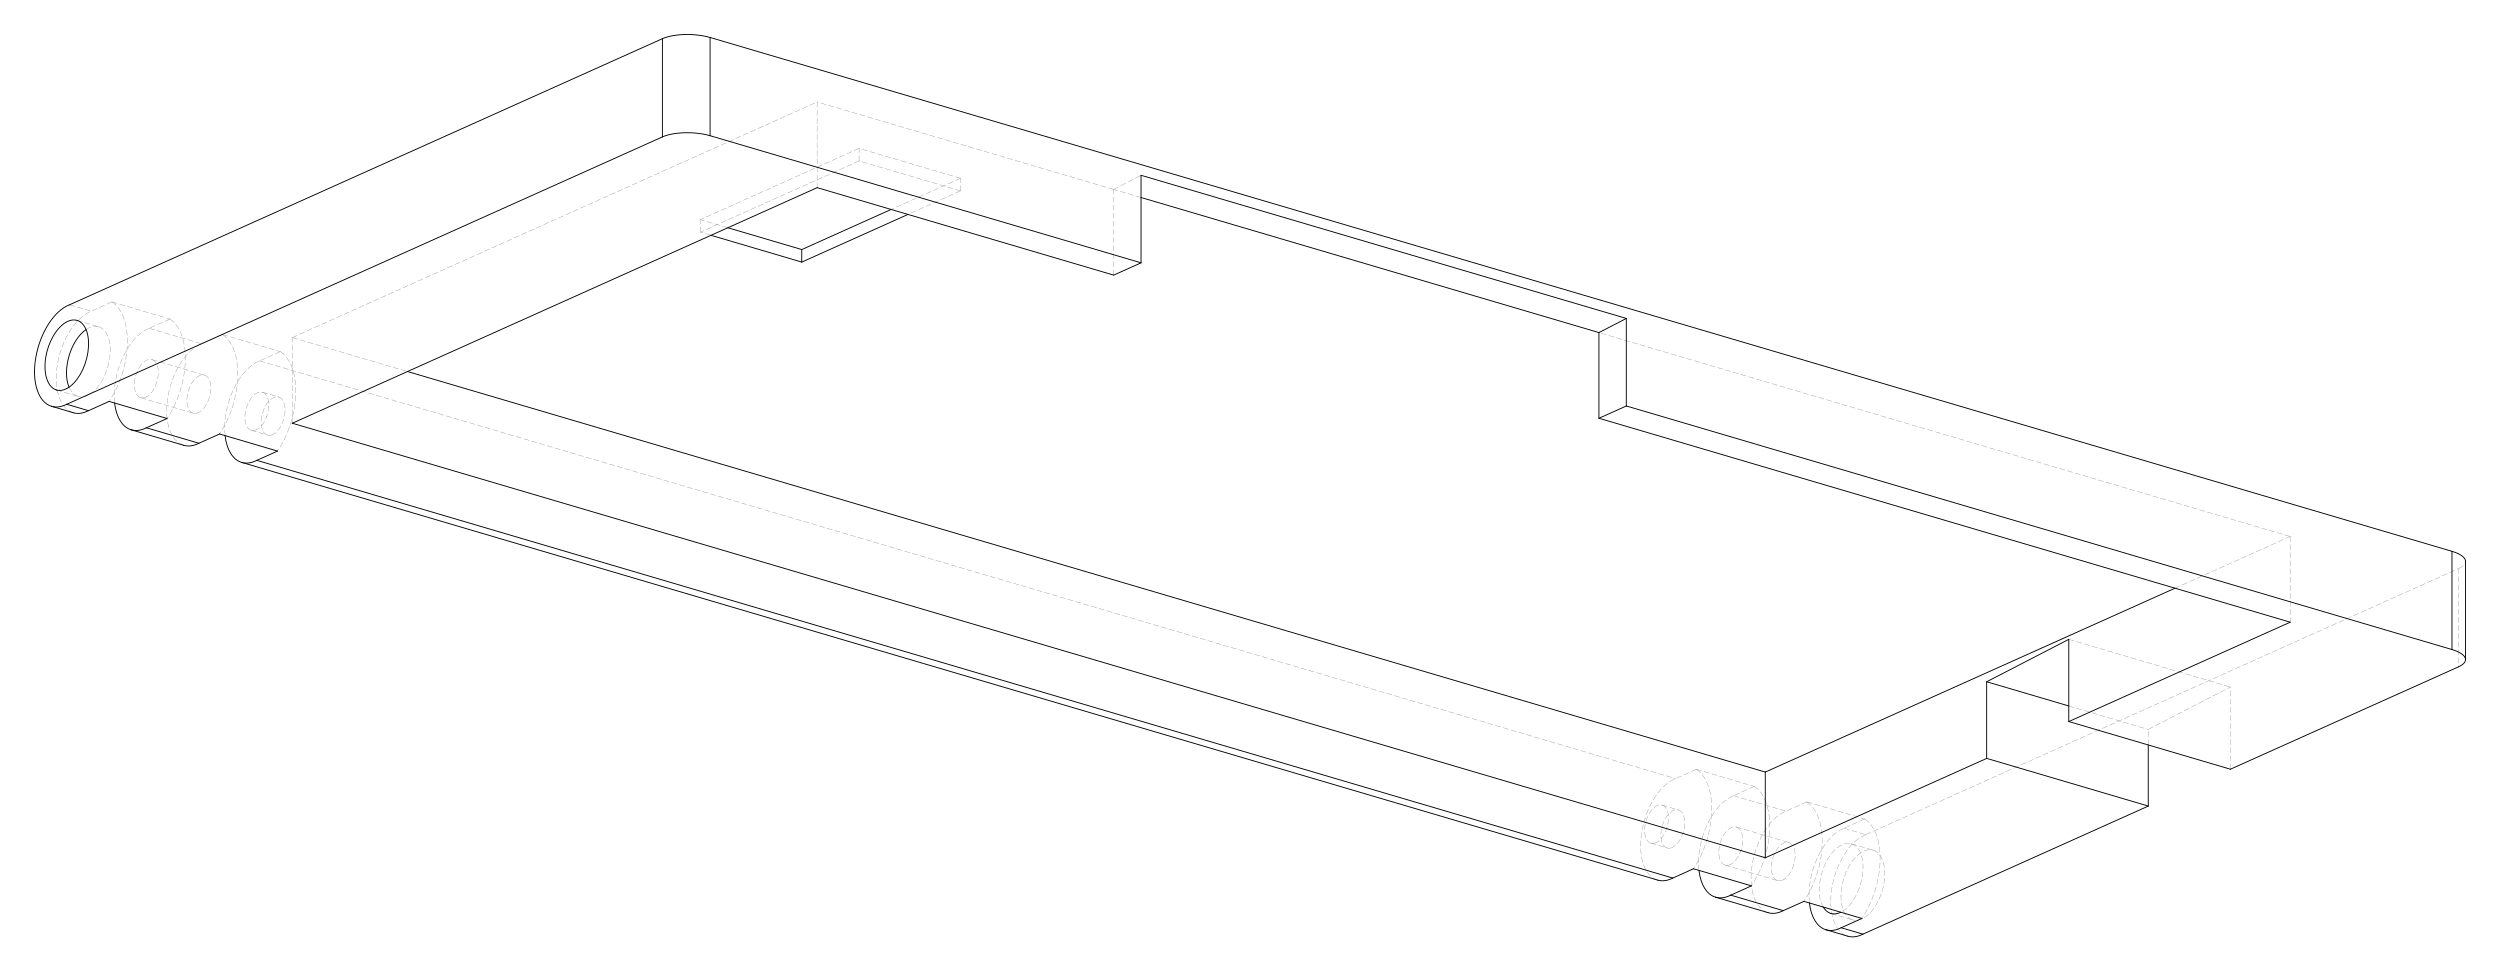
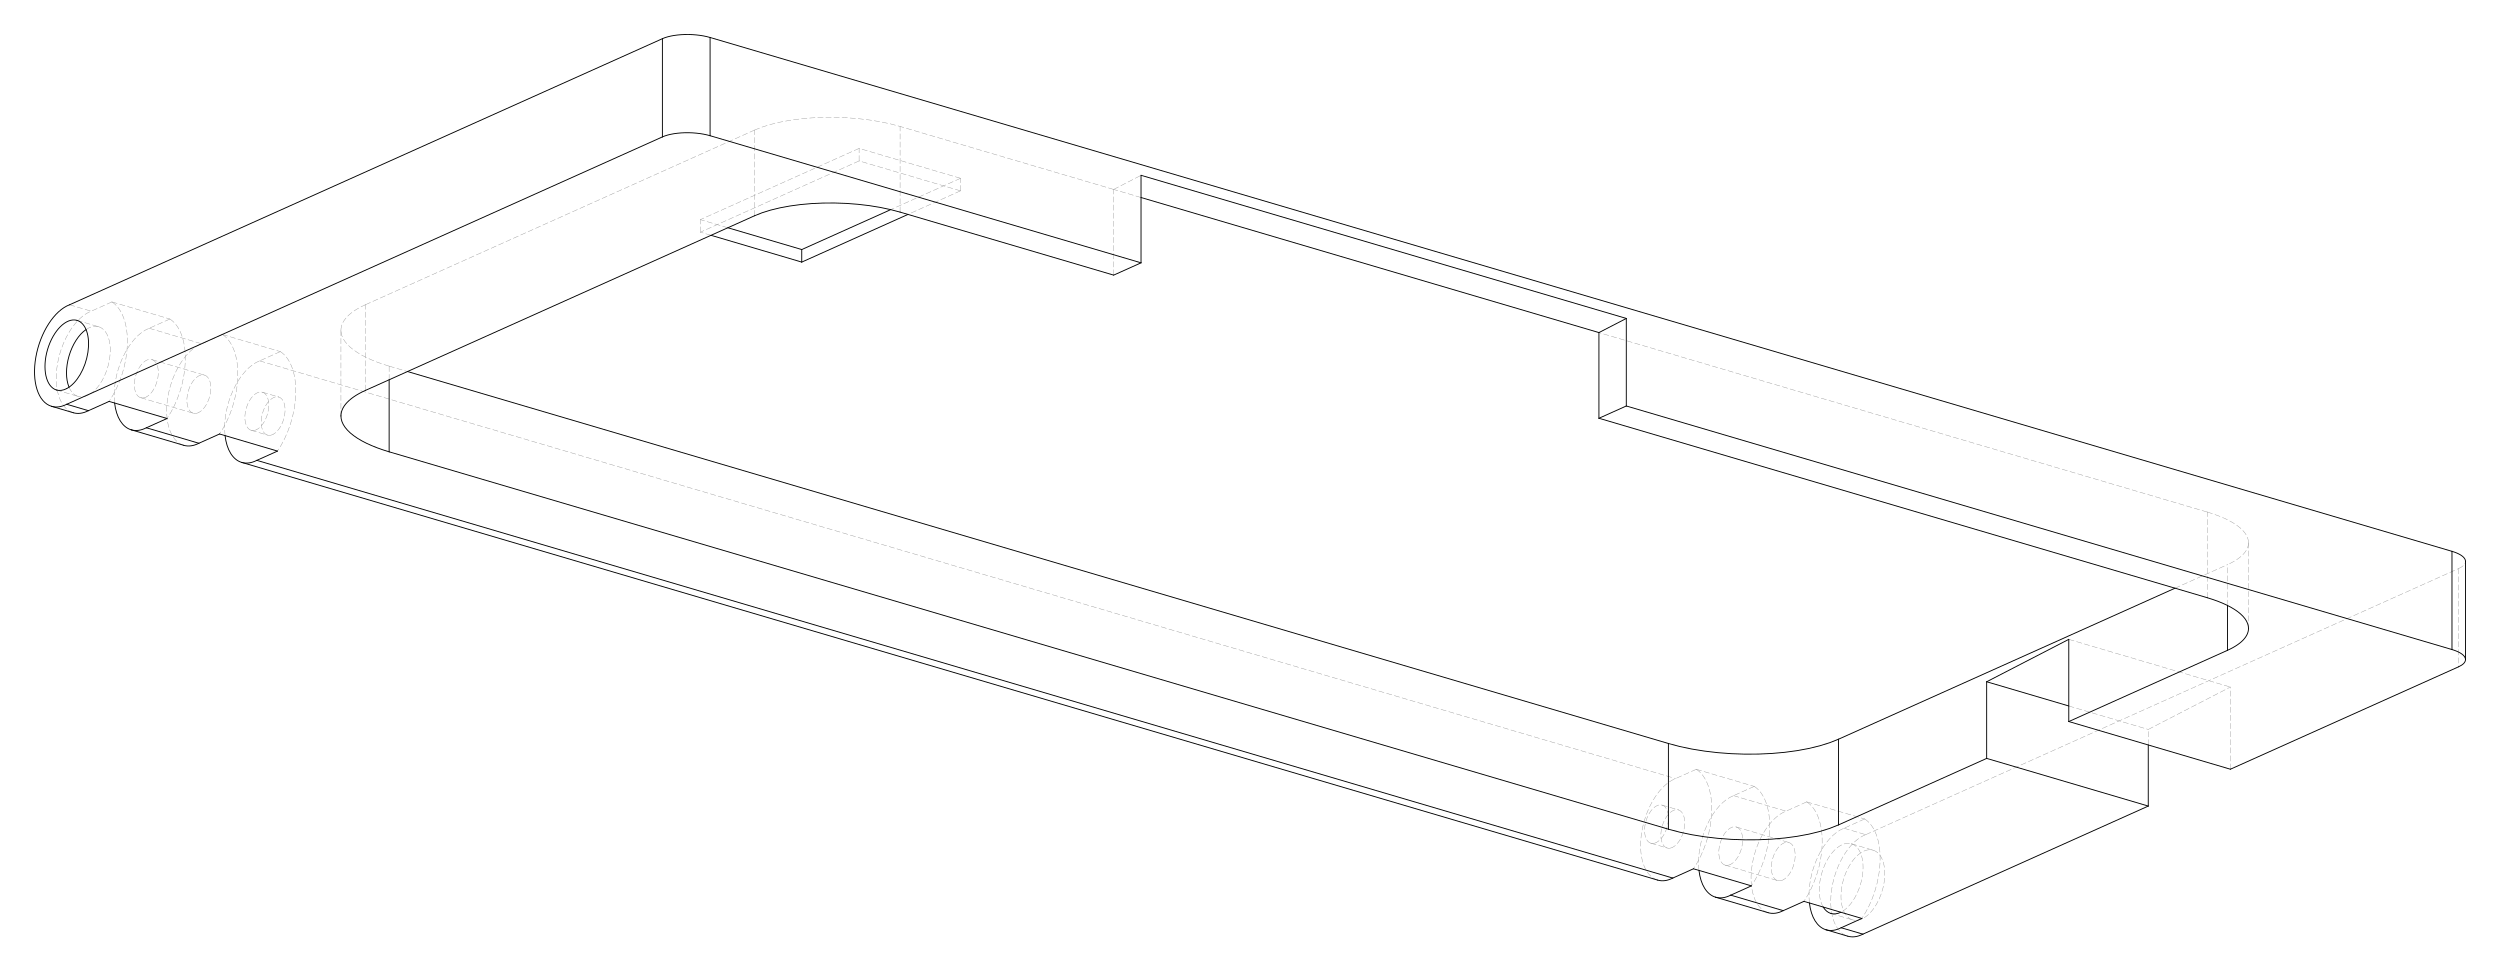
<svg xmlns="http://www.w3.org/2000/svg" width="881.135mm" height="342.37mm" viewBox="-107.638 -48.868 220.284 85.593" version="1.1">
  <g transform="scale(1,-1)" stroke-linecap="round">
    <g fill="none" stroke="rgb(150,150,150)" stroke-width="0.037" id="hidden" stroke-dasharray="0.476 0.238">
      <path d="M -101.179,12.5 A 4.7,2.609 -106.436 0,0 -99.599,21.448" />
      <line x1="-101.513" y1="22.012" x2="-99.599" y2="21.448" />
      <line x1="-97.777" y1="22.265" x2="-99.599" y2="21.448" />
      <path d="M -97.777,22.265 A 5.7,3.165 -106.436 0,0 -98.027,13.498" />
      <path d="M -99.849,14.062 A 3.2,1.777 -106.436 0,0 -100.754,13.939" />
      <path d="M -100.754,13.939 A 3.2,1.777 -106.436 0,0 -101.555,14.751" />
      <path d="M -100.057,19.83 A 3.2,1.777 -106.436 0,0 -98.943,20.077" />
      <path d="M -98.943,20.077 A 3.2,1.777 -106.436 0,0 -99.849,14.062" />
      <line x1="-9.51" y1="32.176" x2="-7.098" y2="33.421" />
      <line x1="-9.51" y1="24.626" x2="-9.51" y2="32.176" />
      <path d="M -92.672,20.759 A 5.7,3.165 -106.436 0,0 -92.922,11.992" />
      <line x1="-97.777" y1="22.265" x2="-92.672" y2="20.759" />
-       <line x1="-35.636" y1="39.883" x2="-35.636" y2="32.333" />
-       <line x1="-9.51" y1="32.176" x2="-35.636" y2="39.883" />
+       <line x1="-28.328" y1="30.178" x2="-28.328" y2="37.727" />
+       <line x1="-9.51" y1="32.176" x2="-28.328" y2="37.727" />
      <line x1="-92.672" y1="20.759" x2="-94.493" y2="19.942" />
      <path d="M -97.54,13.355 A 4.7,2.609 -106.436 0,0 -94.493,19.942" />
      <path d="M -94.743,13.891 A 1.75,0.972 -106.436 0,0 -95.239,13.824" />
      <path d="M -95.239,13.824 A 1.75,0.972 -106.436 0,0 -94.248,17.181" />
      <path d="M -94.248,17.181 A 1.75,0.972 -106.436 0,0 -94.743,13.891" />
-       <line x1="-81.886" y1="19.125" x2="-35.636" y2="39.883" />
-       <line x1="-81.886" y1="11.575" x2="-81.886" y2="19.125" />
+       <path d="M -41.159,37.404 L -40.495,37.668 L -39.747,37.902 L -38.925,38.102 L -38.039,38.266 L -37.1,38.393 L -36.121,38.479 L -35.113,38.526 L -34.089,38.531 L -33.063,38.494 L -32.046,38.417 L -31.052,38.3 L -30.093,38.145 L -29.181,37.953 L -28.328,37.727" />
+       <line x1="-41.159" y1="29.854" x2="-41.159" y2="37.404" />
      <path d="M -91.446,9.629 A 4.7,2.609 -106.436 0,0 -89.866,18.577" />
      <line x1="-94.493" y1="19.942" x2="-89.866" y2="18.577" />
-       <line x1="-81.886" y1="19.125" x2="-71.736" y2="16.131" />
+       <line x1="-75.434" y1="22.021" x2="-41.159" y2="37.404" />
+       <line x1="-75.434" y1="14.471" x2="-75.434" y2="22.021" />
      <line x1="-88.045" y1="19.394" x2="-89.866" y2="18.577" />
      <path d="M -88.045,19.394 A 5.7,3.165 -106.436 0,0 -88.295,10.627" />
      <path d="M -90.116,12.526 A 1.75,0.972 -106.436 0,0 -90.612,12.459" />
      <path d="M -90.612,12.459 A 1.75,0.972 -106.436 0,0 -89.621,15.816" />
      <path d="M -89.621,15.816 A 1.75,0.972 -106.436 0,0 -90.116,12.526" />
-       <line x1="84.007" y1="-2.961" x2="94.157" y2="1.595" />
-       <line x1="94.157" y1="1.595" x2="94.157" y2="-5.955" />
+       <path d="M -73.35,16.607 L -73.899,16.779 L -74.417,16.964 L -74.902,17.159 L -75.353,17.364 L -75.767,17.579 L -76.142,17.802 L -76.477,18.032 L -76.771,18.269 L -77.021,18.511 L -77.227,18.758 L -77.389,19.008 L -77.505,19.26 L -77.575,19.513 L -77.598,19.766" />
+       <path d="M -77.598,19.766 L -77.586,19.942 L -77.552,20.118 L -77.495,20.292 L -77.415,20.465 L -77.313,20.636 L -77.189,20.804 L -77.042,20.969 L -76.874,21.132 L -76.685,21.291 L -76.474,21.446 L -76.244,21.597 L -75.993,21.743 L -75.723,21.885 L -75.434,22.021" />
+       <line x1="-73.35" y1="15.406" x2="-73.35" y2="16.607" />
      <path d="M -82.939,17.888 A 5.7,3.165 -106.436 0,0 -83.189,9.121" />
      <line x1="-88.045" y1="19.394" x2="-82.939" y2="17.888" />
-       <line x1="74.65" y1="-13.339" x2="81.653" y2="-15.405" />
-       <line x1="81.653" y1="-16.776" x2="81.653" y2="-15.405" />
+       <line x1="-73.35" y1="16.607" x2="-71.736" y2="16.131" />
      <line x1="-82.939" y1="17.888" x2="-84.761" y2="17.071" />
      <path d="M -87.807,10.484 A 4.7,2.609 -106.436 0,0 -84.761,17.071" />
      <path d="M -85.011,11.02 A 1.75,0.972 -106.436 0,0 -85.506,10.953" />
      <path d="M -85.506,10.953 A 1.75,0.972 -106.436 0,0 -84.516,14.31" />
      <path d="M -84.516,14.31 A 1.75,0.972 -106.436 0,0 -85.011,11.02" />
+       <line x1="-84.761" y1="17.071" x2="40.006" y2="-19.735" />
+       <path d="M 38.426,-28.682 A 4.7,2.609 -106.436 0,0 40.006,-19.735" />
+       <line x1="88.633" y1="-4.481" x2="88.633" y2="-0.884" />
+       <line x1="84.007" y1="-2.961" x2="88.633" y2="-0.884" />
+       <line x1="41.827" y1="-18.917" x2="40.006" y2="-19.735" />
+       <path d="M 41.827,-18.917 A 5.7,3.165 -106.436 0,0 41.577,-27.684" />
+       <path d="M 39.756,-25.786 A 1.75,0.972 -106.436 0,0 39.261,-25.853" />
+       <path d="M 39.261,-25.853 A 1.75,0.972 -106.436 0,0 40.251,-22.496" />
+       <path d="M 40.251,-22.496 A 1.75,0.972 -106.436 0,0 39.756,-25.786" />
+       <line x1="74.65" y1="-13.339" x2="81.653" y2="-15.405" />
+       <line x1="81.653" y1="-16.776" x2="81.653" y2="-15.405" />
+       <path d="M 46.933,-20.423 A 5.7,3.165 -106.436 0,0 46.683,-29.19" />
+       <line x1="41.827" y1="-18.917" x2="46.933" y2="-20.423" />
      <line x1="56.758" y1="-24.677" x2="108.999" y2="-1.23" />
      <path d="M 56.758,-24.677 A 4.7,2.609 73.564 0,1 55.178,-33.624" />
      <line x1="88.889" y1="-18.911" x2="88.889" y2="-11.669" />
      <line x1="81.653" y1="-15.405" x2="88.889" y2="-11.669" />
      <path d="M 56.508,-32.063 A 3.2,1.777 -106.436 0,0 55.603,-32.186" />
      <path d="M 55.603,-32.186 A 3.2,1.777 -106.436 0,0 57.414,-26.047" />
      <path d="M 57.414,-26.047 A 3.2,1.777 -106.436 0,0 56.508,-32.063" />
-       <line x1="-84.761" y1="17.071" x2="40.006" y2="-19.735" />
-       <path d="M 38.426,-28.682 A 4.7,2.609 -106.436 0,0 40.006,-19.735" />
+       <line x1="46.933" y1="-20.423" x2="45.111" y2="-21.241" />
+       <path d="M 42.065,-27.828 A 4.7,2.609 -106.436 0,0 45.111,-21.241" />
+       <path d="M 44.861,-27.292 A 1.75,0.972 -106.436 0,0 44.366,-27.359" />
+       <path d="M 44.366,-27.359 A 1.75,0.972 -106.436 0,0 45.356,-24.002" />
+       <path d="M 45.356,-24.002 A 1.75,0.972 -106.436 0,0 44.861,-27.292" />
      <line x1="54.844" y1="-24.112" x2="56.758" y2="-24.677" />
      <path d="M 51.797,-30.699 A 4.7,2.609 -106.436 0,0 54.844,-24.112" />
-       <line x1="41.827" y1="-18.917" x2="40.006" y2="-19.735" />
-       <path d="M 41.827,-18.917 A 5.7,3.165 -106.436 0,0 41.577,-27.684" />
-       <path d="M 39.756,-25.786 A 1.75,0.972 -106.436 0,0 39.261,-25.853" />
-       <path d="M 39.261,-25.853 A 1.75,0.972 -106.436 0,0 40.251,-22.496" />
-       <path d="M 40.251,-22.496 A 1.75,0.972 -106.436 0,0 39.756,-25.786" />
+       <line x1="45.111" y1="-21.241" x2="49.738" y2="-22.606" />
+       <path d="M 48.158,-31.553 A 4.7,2.609 -106.436 0,0 49.738,-22.606" />
      <line x1="56.665" y1="-23.294" x2="54.844" y2="-24.112" />
      <path d="M 56.665,-23.294 A 5.7,3.165 -106.436 0,0 56.415,-32.061" />
      <path d="M 54.594,-31.498 A 3.2,1.777 -106.436 0,0 54.561,-31.514" />
      <path d="M 53.013,-31.058 A 3.2,1.777 -106.436 0,0 55.499,-25.482" />
      <path d="M 55.499,-25.482 A 3.2,1.777 -106.436 0,0 54.594,-31.498" />
-       <path d="M 46.933,-20.423 A 5.7,3.165 -106.436 0,0 46.683,-29.19" />
-       <line x1="41.827" y1="-18.917" x2="46.933" y2="-20.423" />
+       <line x1="51.56" y1="-21.788" x2="49.738" y2="-22.606" />
      <path d="M 51.56,-21.788 A 5.7,3.165 -106.436 0,0 51.31,-30.555" />
-       <line x1="51.56" y1="-21.788" x2="56.665" y2="-23.294" />
-       <line x1="46.933" y1="-20.423" x2="45.111" y2="-21.241" />
-       <path d="M 42.065,-27.828 A 4.7,2.609 -106.436 0,0 45.111,-21.241" />
-       <path d="M 44.861,-27.292 A 1.75,0.972 -106.436 0,0 44.366,-27.359" />
-       <path d="M 44.366,-27.359 A 1.75,0.972 -106.436 0,0 45.356,-24.002" />
-       <path d="M 45.356,-24.002 A 1.75,0.972 -106.436 0,0 44.861,-27.292" />
-       <line x1="51.56" y1="-21.788" x2="49.738" y2="-22.606" />
-       <path d="M 48.158,-31.553 A 4.7,2.609 -106.436 0,0 49.738,-22.606" />
      <path d="M 49.488,-28.657 A 1.75,0.972 -106.436 0,0 48.993,-28.724" />
      <path d="M 48.993,-28.724 A 1.75,0.972 -106.436 0,0 49.983,-25.367" />
      <path d="M 49.983,-25.367 A 1.75,0.972 -106.436 0,0 49.488,-28.657" />
-       <line x1="45.111" y1="-21.241" x2="49.738" y2="-22.606" />
+       <line x1="51.56" y1="-21.788" x2="56.665" y2="-23.294" />
      <path d="M 108.999,-1.23 C 109.194,-1.142 109.347,-1.043 109.451,-0.935 C 109.553,-0.828 109.605,-0.714 109.606,-0.598" />
      <line x1="-23.004" y1="33.158" x2="-31.939" y2="35.794" />
-       <line x1="-23.004" y1="33.158" x2="-29.122" y2="30.412" />
+       <line x1="-23.004" y1="33.158" x2="-29.155" y2="30.397" />
      <line x1="-31.939" y1="35.794" x2="-45.929" y2="29.515" />
      <line x1="-43.507" y1="28.8" x2="-45.929" y2="29.515" />
      <line x1="-7.098" y1="31.464" x2="-9.51" y2="32.176" />
-       <line x1="94.157" y1="1.595" x2="33.249" y2="19.562" />
+       <path d="M 86.85,3.751 L 87.319,3.603 L 87.763,3.445 L 88.178,3.278 L 88.564,3.103 L 88.919,2.919 L 89.24,2.728 L 89.527,2.531 L 89.778,2.328 L 89.992,2.12 L 90.169,1.909 L 90.307,1.696 L 90.406,1.48 L 90.466,1.263 L 90.486,1.047" />
+       <path d="M 90.486,1.047 L 90.476,0.896 L 90.447,0.745 L 90.398,0.596 L 90.33,0.448 L 90.242,0.302 L 90.136,0.158 L 90.011,0.016 L 89.867,-0.123 L 89.704,-0.259 L 89.524,-0.391 L 89.327,-0.521 L 89.112,-0.646 L 88.881,-0.767 L 88.633,-0.884" />
+       <line x1="86.85" y1="3.751" x2="33.249" y2="19.562" />
      <line x1="-23.004" y1="32.053" x2="-31.939" y2="34.689" />
      <line x1="-23.004" y1="32.053" x2="-27.637" y2="29.974" />
      <line x1="-44.993" y1="28.134" x2="-45.929" y2="28.41" />
      <line x1="-31.939" y1="34.689" x2="-45.929" y2="28.41" />
-       <line x1="74.65" y1="-7.468" x2="88.889" y2="-11.669" />
      <path d="M -83.575,10.596 A 1.75,0.972 -106.436 0,0 -84.07,10.529" />
      <path d="M -84.07,10.529 A 1.75,0.972 -106.436 0,0 -83.08,13.886" />
      <path d="M -83.08,13.886 A 1.75,0.972 -106.436 0,0 -83.575,10.596" />
+       <line x1="86.85" y1="-3.799" x2="86.85" y2="3.751" />
+       <line x1="74.65" y1="-7.468" x2="88.889" y2="-11.669" />
      <path d="M 38.32,-25.362 A 1.75,0.972 -106.436 0,0 37.825,-25.429" />
      <path d="M 37.825,-25.429 A 1.75,0.972 -106.436 0,0 38.815,-22.072" />
      <path d="M 38.815,-22.072 A 1.75,0.972 -106.436 0,0 38.32,-25.362" />
      <line x1="-23.004" y1="32.053" x2="-23.004" y2="33.158" />
      <line x1="-31.939" y1="34.689" x2="-31.939" y2="35.794" />
      <line x1="-45.929" y1="28.41" x2="-45.929" y2="29.515" />
+       <line x1="-77.598" y1="19.766" x2="-77.598" y2="12.216" />
      <line x1="-102.669" y1="14.504" x2="-100.754" y2="13.939" />
      <line x1="-100.858" y1="20.642" x2="-98.943" y2="20.077" />
      <line x1="-95.239" y1="13.824" x2="-90.612" y2="12.459" />
      <line x1="-94.248" y1="17.181" x2="-89.621" y2="15.816" />
      <line x1="-85.506" y1="10.953" x2="-84.07" y2="10.529" />
      <line x1="-84.516" y1="14.31" x2="-83.08" y2="13.886" />
+       <line x1="90.486" y1="1.047" x2="90.486" y2="-6.503" />
+       <line x1="37.825" y1="-25.429" x2="39.261" y2="-25.853" />
+       <line x1="38.815" y1="-22.072" x2="40.251" y2="-22.496" />
      <line x1="53.688" y1="-31.621" x2="55.603" y2="-32.186" />
      <line x1="55.499" y1="-25.482" x2="57.414" y2="-26.047" />
-       <line x1="37.825" y1="-25.429" x2="39.261" y2="-25.853" />
-       <line x1="38.815" y1="-22.072" x2="40.251" y2="-22.496" />
      <line x1="44.366" y1="-27.359" x2="48.993" y2="-28.724" />
      <line x1="45.356" y1="-24.002" x2="49.983" y2="-25.367" />
      <line x1="108.999" y1="-1.23" x2="108.999" y2="-9.885" />
    </g>
    <g fill="none" stroke="rgb(0,0,0)" stroke-width="0.08" id="visible">
      <line x1="-49.272" y1="36.805" x2="-101.763" y2="13.246" />
      <path d="M -49.272,36.805 L -49.055,36.891 L -48.81,36.968 L -48.54,37.033 L -48.25,37.087 L -47.943,37.128 L -47.622,37.157 L -47.292,37.172 L -46.957,37.174 L -46.621,37.162 L -46.288,37.136 L -45.962,37.098 L -45.648,37.047 L -45.349,36.984 L -45.07,36.91" />
      <line x1="-101.763" y1="13.246" x2="-99.849" y2="12.681" />
      <line x1="-7.098" y1="25.709" x2="-45.07" y2="36.91" />
      <line x1="-99.849" y1="12.681" x2="-98.027" y2="13.498" />
      <line x1="-9.51" y1="24.626" x2="-7.098" y2="25.709" />
      <line x1="-98.027" y1="13.498" x2="-92.922" y2="11.992" />
-       <line x1="-9.51" y1="24.626" x2="-35.636" y2="32.333" />
+       <line x1="-9.51" y1="24.626" x2="-28.328" y2="30.178" />
      <line x1="-94.743" y1="11.175" x2="-92.922" y2="11.992" />
-       <line x1="-81.886" y1="11.575" x2="-35.636" y2="32.333" />
+       <path d="M -28.328,30.178 L -29.181,30.403 L -30.093,30.595 L -31.052,30.751 L -32.046,30.867 L -33.063,30.945 L -34.089,30.981 L -35.113,30.976 L -36.121,30.93 L -37.1,30.843 L -38.039,30.716 L -38.925,30.552 L -39.747,30.352 L -40.495,30.118 L -41.159,29.854" />
      <line x1="-94.743" y1="11.175" x2="-90.116" y2="9.81" />
-       <line x1="-81.886" y1="11.575" x2="47.907" y2="-26.713" />
+       <line x1="-75.434" y1="14.471" x2="-41.159" y2="29.854" />
      <line x1="-90.116" y1="9.81" x2="-88.295" y2="10.627" />
-       <line x1="47.907" y1="-26.713" x2="67.414" y2="-17.958" />
+       <path d="M -75.434,14.471 L -75.723,14.335 L -75.993,14.193 L -76.244,14.047 L -76.474,13.896 L -76.685,13.741 L -76.874,13.582 L -77.042,13.42 L -77.189,13.254 L -77.313,13.086 L -77.415,12.915 L -77.495,12.743 L -77.552,12.568 L -77.586,12.392 L -77.598,12.216" />
+       <path d="M -77.598,12.216 L -77.575,11.963 L -77.505,11.71 L -77.389,11.458 L -77.227,11.208 L -77.021,10.962 L -76.771,10.719 L -76.477,10.483 L -76.142,10.252 L -75.767,10.029 L -75.353,9.814 L -74.902,9.609 L -74.417,9.414 L -73.899,9.23 L -73.35,9.057" />
      <line x1="-88.295" y1="10.627" x2="-83.189" y2="9.121" />
+       <line x1="-73.35" y1="9.057" x2="39.371" y2="-24.195" />
+       <line x1="-85.011" y1="8.304" x2="-83.189" y2="9.121" />
+       <path d="M 39.371,-24.195 L 40.367,-24.458 L 41.432,-24.682 L 42.552,-24.864 L 43.713,-25 L 44.901,-25.09 L 46.1,-25.133 L 47.296,-25.127 L 48.474,-25.073 L 49.618,-24.972 L 50.714,-24.824 L 51.749,-24.632 L 52.709,-24.398 L 53.583,-24.125 L 54.359,-23.817" />
+       <line x1="-85.011" y1="8.304" x2="39.756" y2="-28.502" />
+       <line x1="54.359" y1="-23.817" x2="67.414" y2="-17.958" />
+       <line x1="39.756" y1="-28.502" x2="41.577" y2="-27.684" />
      <line x1="67.414" y1="-17.958" x2="81.653" y2="-22.158" />
-       <line x1="-85.011" y1="8.304" x2="-83.189" y2="9.121" />
+       <line x1="41.577" y1="-27.684" x2="46.683" y2="-29.19" />
      <line x1="81.653" y1="-22.158" x2="56.508" y2="-33.444" />
-       <line x1="-85.011" y1="8.304" x2="39.756" y2="-28.502" />
+       <line x1="44.861" y1="-30.008" x2="46.683" y2="-29.19" />
      <line x1="54.594" y1="-32.879" x2="56.508" y2="-33.444" />
-       <line x1="39.756" y1="-28.502" x2="41.577" y2="-27.684" />
+       <line x1="44.861" y1="-30.008" x2="49.488" y2="-31.373" />
      <line x1="54.594" y1="-32.879" x2="56.415" y2="-32.061" />
-       <line x1="41.577" y1="-27.684" x2="46.683" y2="-29.19" />
+       <line x1="49.488" y1="-31.373" x2="51.31" y2="-30.555" />
      <line x1="51.31" y1="-30.555" x2="56.415" y2="-32.061" />
-       <line x1="44.861" y1="-30.008" x2="46.683" y2="-29.19" />
-       <line x1="49.488" y1="-31.373" x2="51.31" y2="-30.555" />
-       <line x1="44.861" y1="-30.008" x2="49.488" y2="-31.373" />
      <line x1="-101.513" y1="22.012" x2="-49.272" y2="45.459" />
      <path d="M -101.513,22.012 A 4.7,2.609 73.564 0,1 -103.093,13.065" />
      <path d="M -103.093,13.065 A 4.7,2.609 73.564 0,1 -101.763,13.246" />
      <path d="M -101.763,14.627 A 3.2,1.777 -106.436 0,0 -102.669,14.504" />
      <path d="M -102.669,14.504 A 3.2,1.777 -106.436 0,0 -100.858,20.642" />
      <path d="M -100.858,20.642 A 3.2,1.777 -106.436 0,0 -101.763,14.627" />
      <path d="M -49.272,45.459 L -49.055,45.546 L -48.81,45.622 L -48.54,45.688 L -48.25,45.742 L -47.943,45.783 L -47.622,45.811 L -47.292,45.826 L -46.957,45.828 L -46.621,45.816 L -46.288,45.791 L -45.962,45.753 L -45.648,45.702 L -45.349,45.639 L -45.07,45.565" />
      <path d="M -99.849,12.681 A 4.7,2.609 -106.436 0,0 -101.179,12.5" />
      <line x1="108.415" y1="0.288" x2="-45.07" y2="45.565" />
      <line x1="108.415" y1="-8.367" x2="35.661" y2="13.095" />
      <line x1="35.661" y1="13.095" x2="35.661" y2="20.808" />
      <line x1="-7.098" y1="25.709" x2="-7.098" y2="33.421" />
      <line x1="35.661" y1="20.808" x2="-7.098" y2="33.421" />
      <path d="M -101.555,14.751 A 3.2,1.777 -106.436 0,0 -100.057,19.83" />
      <path d="M -94.743,11.175 A 4.7,2.609 -106.436 0,0 -96.073,10.994" />
      <path d="M -96.073,10.994 A 4.7,2.609 -106.436 0,0 -97.54,13.355" />
      <path d="M -90.116,9.81 A 4.7,2.609 -106.436 0,0 -91.446,9.629" />
-       <line x1="47.907" y1="-26.713" x2="47.907" y2="-19.163" />
-       <line x1="-71.736" y1="16.131" x2="47.907" y2="-19.163" />
-       <line x1="47.907" y1="-19.163" x2="84.007" y2="-2.961" />
+       <line x1="-73.35" y1="9.057" x2="-73.35" y2="15.406" />
+       <line x1="39.371" y1="-24.195" x2="39.371" y2="-16.645" />
+       <line x1="-71.736" y1="16.131" x2="39.371" y2="-16.645" />
+       <path d="M -85.011,8.304 A 4.7,2.609 -106.436 0,0 -86.341,8.123" />
+       <path d="M -86.341,8.123 A 4.7,2.609 -106.436 0,0 -87.807,10.484" />
+       <path d="M 54.359,-16.267 L 53.583,-16.575 L 52.709,-16.848 L 51.749,-17.082 L 50.714,-17.274 L 49.618,-17.422 L 48.474,-17.523 L 47.296,-17.577 L 46.1,-17.583 L 44.901,-17.541 L 43.713,-17.451 L 42.552,-17.314 L 41.432,-17.133 L 40.367,-16.909 L 39.371,-16.645" />
+       <line x1="54.359" y1="-23.817" x2="54.359" y2="-16.267" />
+       <path d="M 39.756,-28.502 A 4.7,2.609 -106.436 0,0 38.426,-28.682" />
+       <line x1="88.633" y1="-8.434" x2="88.633" y2="-4.481" />
+       <line x1="54.359" y1="-16.267" x2="84.007" y2="-2.961" />
      <line x1="67.414" y1="-17.958" x2="67.414" y2="-11.204" />
      <line x1="67.414" y1="-11.204" x2="74.65" y2="-7.468" />
      <line x1="74.65" y1="-14.71" x2="74.65" y2="-7.468" />
-       <line x1="74.65" y1="-14.71" x2="94.157" y2="-5.955" />
+       <line x1="74.65" y1="-14.71" x2="88.633" y2="-8.434" />
      <line x1="67.414" y1="-11.204" x2="74.65" y2="-13.339" />
      <line x1="81.653" y1="-22.158" x2="81.653" y2="-16.776" />
-       <path d="M -85.011,8.304 A 4.7,2.609 -106.436 0,0 -86.341,8.123" />
-       <path d="M -86.341,8.123 A 4.7,2.609 -106.436 0,0 -87.807,10.484" />
      <path d="M 55.178,-33.624 A 4.7,2.609 73.564 0,1 56.508,-33.444" />
      <line x1="108.999" y1="-9.885" x2="88.889" y2="-18.911" />
-       <path d="M 39.756,-28.502 A 4.7,2.609 -106.436 0,0 38.426,-28.682" />
+       <path d="M 44.861,-30.008 A 4.7,2.609 -106.436 0,0 43.531,-30.189" />
+       <path d="M 43.531,-30.189 A 4.7,2.609 -106.436 0,0 42.065,-27.828" />
      <path d="M 54.594,-32.879 A 4.7,2.609 -106.436 0,0 53.264,-33.06" />
      <path d="M 53.264,-33.06 A 4.7,2.609 -106.436 0,0 51.797,-30.699" />
+       <path d="M 49.488,-31.373 A 4.7,2.609 -106.436 0,0 48.158,-31.553" />
      <path d="M 54.561,-31.514 A 3.2,1.777 -106.436 0,0 53.688,-31.621" />
      <path d="M 53.688,-31.621 A 3.2,1.777 -106.436 0,0 53.013,-31.058" />
-       <path d="M 44.861,-30.008 A 4.7,2.609 -106.436 0,0 43.531,-30.189" />
-       <path d="M 43.531,-30.189 A 4.7,2.609 -106.436 0,0 42.065,-27.828" />
-       <path d="M 49.488,-31.373 A 4.7,2.609 -106.436 0,0 48.158,-31.553" />
      <path d="M 109.606,-0.598 L 109.6,-0.527 L 109.58,-0.456 L 109.548,-0.385 L 109.502,-0.315 L 109.445,-0.246 L 109.374,-0.178 L 109.292,-0.112 L 109.198,-0.047 L 109.093,0.015 L 108.977,0.075 L 108.85,0.133 L 108.714,0.188 L 108.569,0.239 L 108.415,0.288" />
-       <line x1="-29.122" y1="30.412" x2="-36.994" y2="26.879" />
+       <line x1="-29.155" y1="30.397" x2="-36.994" y2="26.879" />
      <line x1="-36.994" y1="26.879" x2="-43.507" y2="28.8" />
      <path d="M 108.999,-9.885 C 109.194,-9.797 109.347,-9.697 109.451,-9.59 C 109.553,-9.483 109.605,-9.368 109.606,-9.252" />
      <path d="M 109.606,-9.252 L 109.6,-9.182 L 109.58,-9.111 L 109.548,-9.04 L 109.502,-8.97 L 109.445,-8.901 L 109.374,-8.833 L 109.292,-8.766 L 109.198,-8.702 L 109.093,-8.639 L 108.977,-8.579 L 108.85,-8.522 L 108.714,-8.467 L 108.569,-8.415 L 108.415,-8.367" />
      <line x1="33.249" y1="12.013" x2="35.661" y2="13.095" />
-       <line x1="94.157" y1="-5.955" x2="33.249" y2="12.013" />
+       <line x1="86.85" y1="-3.799" x2="33.249" y2="12.013" />
      <line x1="74.65" y1="-14.71" x2="88.889" y2="-18.911" />
+       <path d="M 88.633,-8.434 L 88.881,-8.317 L 89.112,-8.196 L 89.327,-8.07 L 89.524,-7.941 L 89.704,-7.809 L 89.867,-7.673 L 90.011,-7.534 L 90.136,-7.392 L 90.242,-7.248 L 90.33,-7.102 L 90.398,-6.954 L 90.447,-6.805 L 90.476,-6.654 L 90.486,-6.503" />
+       <path d="M 90.486,-6.503 L 90.466,-6.286 L 90.406,-6.07 L 90.307,-5.854 L 90.169,-5.64 L 89.992,-5.429 L 89.778,-5.222 L 89.527,-5.019 L 89.24,-4.822 L 88.919,-4.631 L 88.564,-4.447 L 88.178,-4.271 L 87.763,-4.104 L 87.319,-3.947 L 86.85,-3.799" />
      <line x1="33.249" y1="19.562" x2="35.661" y2="20.808" />
      <line x1="33.249" y1="12.013" x2="33.249" y2="19.562" />
      <line x1="33.249" y1="19.562" x2="-7.098" y2="31.464" />
      <line x1="-27.637" y1="29.974" x2="-36.994" y2="25.774" />
      <line x1="-36.994" y1="25.774" x2="-44.993" y2="28.134" />
      <line x1="-36.994" y1="25.774" x2="-36.994" y2="26.879" />
      <line x1="-49.272" y1="45.459" x2="-49.272" y2="36.805" />
      <line x1="-45.07" y1="45.565" x2="-45.07" y2="36.91" />
      <line x1="108.415" y1="0.288" x2="108.415" y2="-8.367" />
      <line x1="-103.093" y1="13.065" x2="-101.179" y2="12.5" />
      <line x1="-96.073" y1="10.994" x2="-91.446" y2="9.629" />
      <line x1="-86.341" y1="8.123" x2="38.426" y2="-28.682" />
      <line x1="53.264" y1="-33.06" x2="55.178" y2="-33.624" />
      <line x1="43.531" y1="-30.189" x2="48.158" y2="-31.553" />
      <line x1="109.606" y1="-0.598" x2="109.606" y2="-9.252" />
    </g>
  </g>
</svg>
